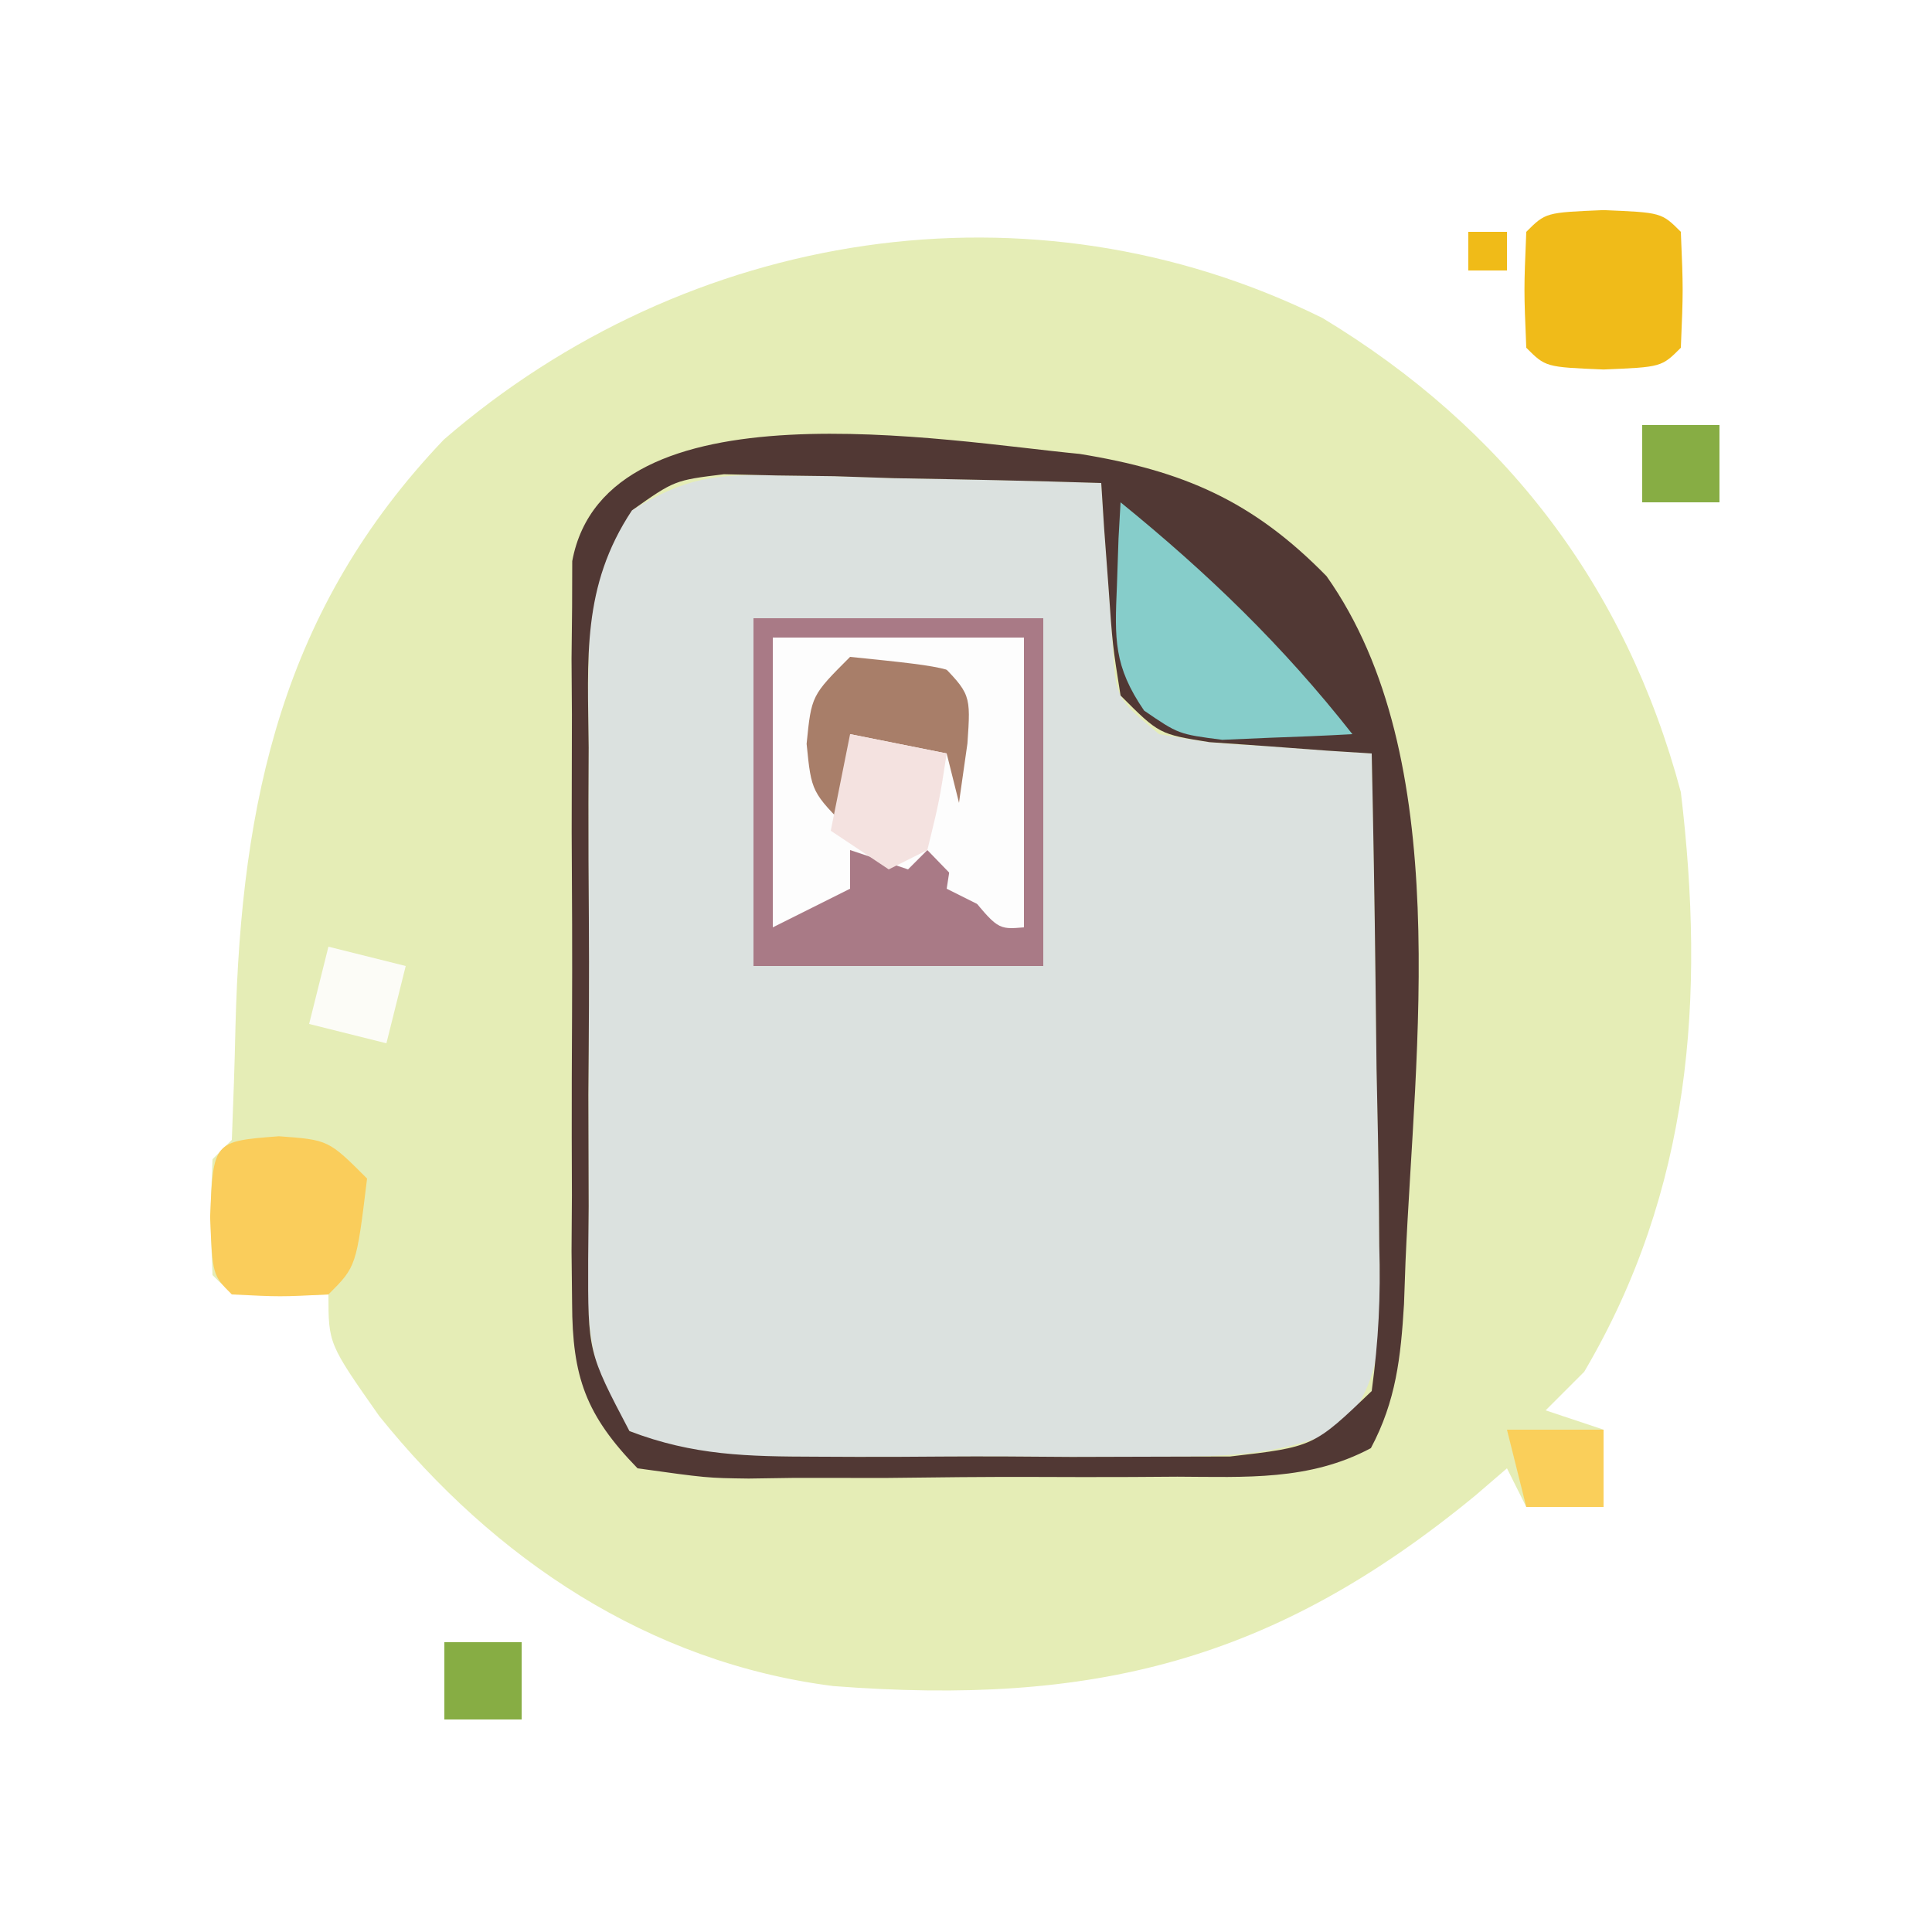
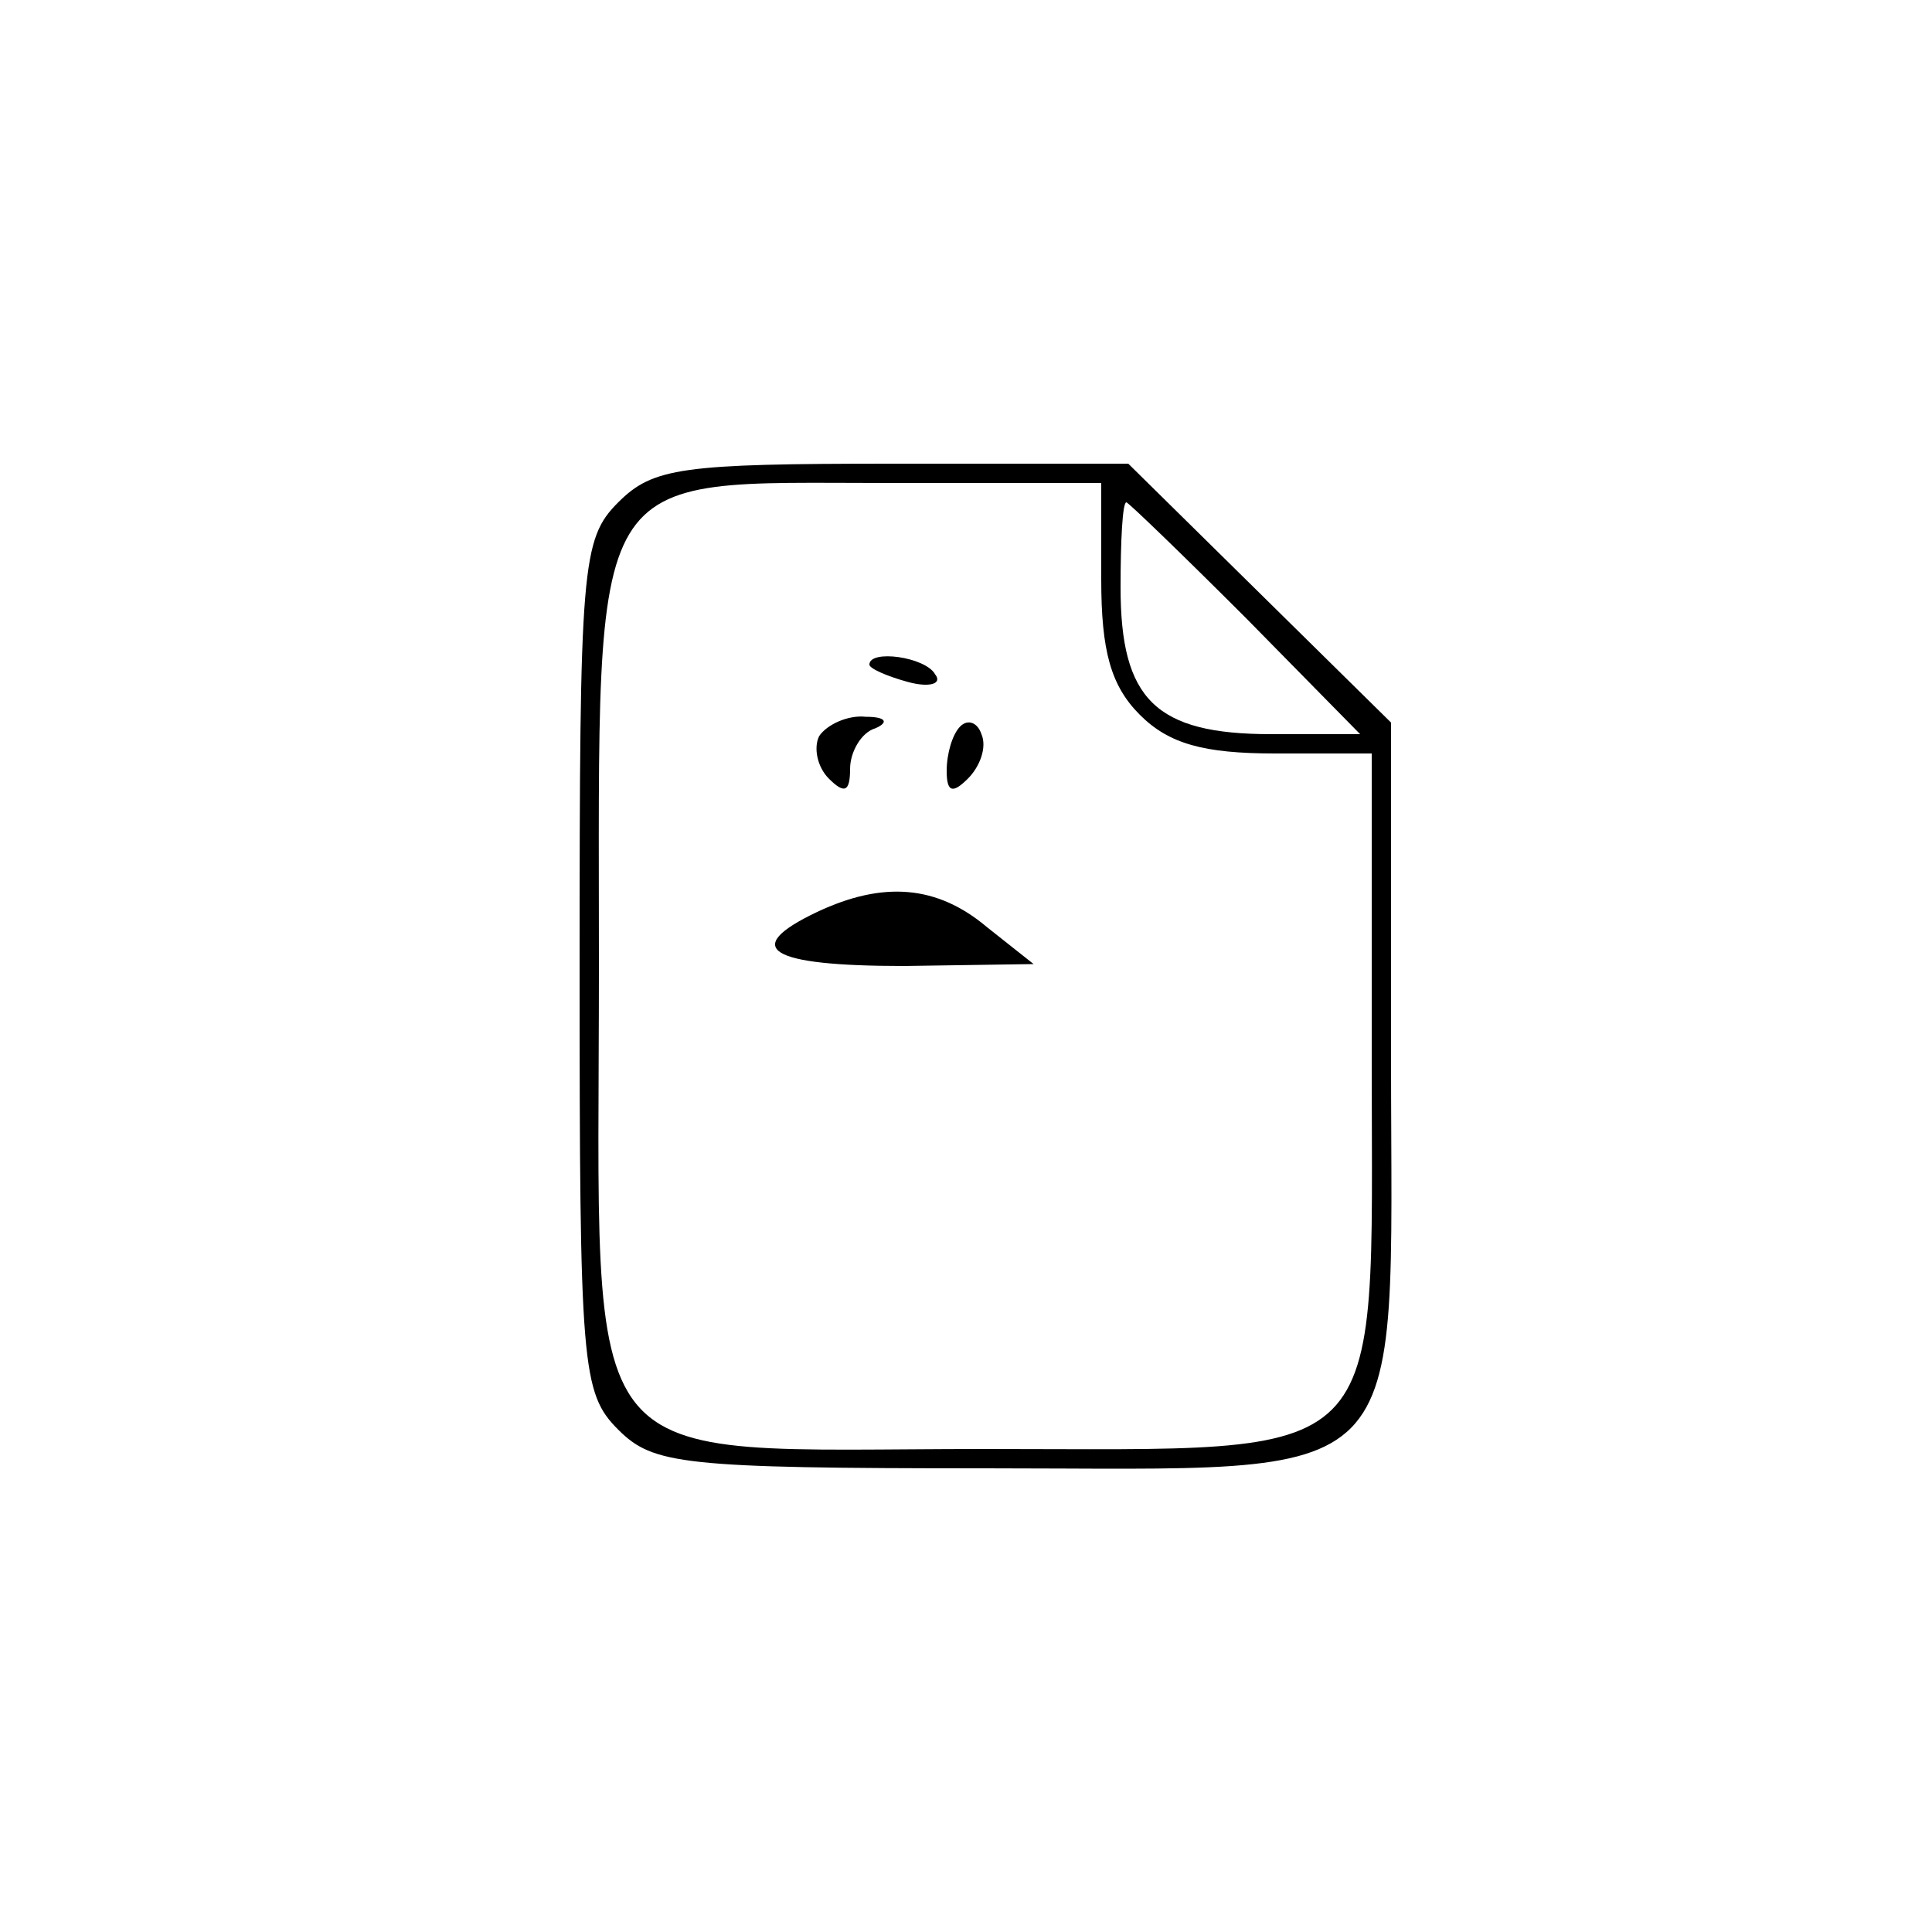
- <svg xmlns="http://www.w3.org/2000/svg" version="1.1" width="100" height="100">
-   <path d="M0 0 C9.407 5.685 15.687 13.836 18.547 24.539 C19.818 35.18 19.084 45.143 13.547 54.539 C12.557 55.529 12.557 55.529 11.547 56.539 C13.032 57.034 13.032 57.034 14.547 57.539 C14.547 58.859 14.547 60.179 14.547 61.539 C13.227 61.539 11.907 61.539 10.547 61.539 C10.217 60.879 9.887 60.219 9.547 59.539 C9.013 59.998 8.48 60.457 7.93 60.93 C-2.562 69.57 -11.916 71.835 -25.314 70.81 C-34.874 69.6 -42.88 64.23 -48.828 56.828 C-51.453 53.091 -51.453 53.091 -51.453 50.539 C-52.258 50.56 -53.062 50.58 -53.891 50.602 C-56.453 50.539 -56.453 50.539 -57.453 49.539 C-57.578 46.539 -57.578 46.539 -57.453 43.539 C-56.958 43.044 -56.958 43.044 -56.453 42.539 C-56.377 40.58 -56.306 38.62 -56.265 36.66 C-55.967 24.965 -53.821 15.035 -45.477 6.289 C-32.879 -4.606 -15.108 -7.47 0 0 Z " fill="#E5EDB6" transform="translate(68.45312,16.46094)" />
-   <path d="M0 0 C0.98 0.013 1.959 0.026 2.969 0.039 C3.985 0.073 5 0.106 6.047 0.141 C7.078 0.159 8.109 0.177 9.172 0.195 C11.714 0.242 14.255 0.308 16.797 0.391 C16.87 1.547 16.87 1.547 16.945 2.727 C17.02 3.729 17.095 4.732 17.172 5.766 C17.241 6.763 17.311 7.761 17.383 8.789 C17.561 11.546 17.561 11.546 19.797 13.391 C22.459 13.854 22.459 13.854 25.422 14.016 C26.425 14.09 27.428 14.165 28.461 14.242 C29.232 14.291 30.003 14.34 30.797 14.391 C30.896 19.035 30.968 23.679 31.017 28.325 C31.037 29.905 31.064 31.485 31.099 33.065 C31.147 35.337 31.17 37.607 31.188 39.879 C31.208 40.585 31.229 41.292 31.25 42.019 C31.251 45.064 31.172 46.927 29.226 49.335 C25.902 50.779 23.169 50.78 19.547 50.789 C18.852 50.792 18.157 50.795 17.44 50.798 C15.975 50.8 14.509 50.794 13.043 50.782 C10.804 50.766 8.567 50.782 6.328 50.801 C4.901 50.799 3.474 50.795 2.047 50.789 C0.753 50.786 -0.542 50.782 -1.875 50.779 C-5.203 50.391 -5.203 50.391 -7.623 49.463 C-10.289 45.967 -9.772 42.101 -9.734 37.832 C-9.738 36.891 -9.742 35.951 -9.746 34.981 C-9.749 32.992 -9.741 31.002 -9.725 29.012 C-9.703 25.968 -9.724 22.925 -9.75 19.881 C-9.747 17.948 -9.742 16.015 -9.734 14.082 C-9.742 13.172 -9.751 12.261 -9.759 11.323 C-9.667 5.091 -9.667 5.091 -7.495 1.809 C-4.75 0.11 -3.212 -0.075 0 0 Z " fill="#DBE1DF" transform="translate(40.20312,24.60938)" />
-   <path d="M0 0 C5.374 0.872 8.97 2.43 12.781 6.328 C19.435 15.742 17.336 30.854 16.869 41.795 C16.843 42.526 16.817 43.257 16.79 44.01 C16.625 46.746 16.377 49.023 15.076 51.461 C11.892 53.161 8.58 52.953 5.057 52.939 C3.875 52.947 3.875 52.947 2.67 52.955 C1.005 52.962 -0.659 52.96 -2.323 52.952 C-4.872 52.943 -7.418 52.972 -9.967 53.004 C-11.584 53.006 -13.201 53.005 -14.818 53.002 C-15.962 53.019 -15.962 53.019 -17.129 53.036 C-19.283 53.008 -19.283 53.008 -22.881 52.506 C-25.564 49.748 -26.257 47.769 -26.269 43.969 C-26.278 43.078 -26.288 42.187 -26.298 41.269 C-26.292 40.314 -26.286 39.36 -26.279 38.377 C-26.282 37.391 -26.285 36.405 -26.288 35.389 C-26.29 33.307 -26.285 31.225 -26.272 29.143 C-26.256 25.952 -26.272 22.762 -26.291 19.57 C-26.289 17.548 -26.285 15.525 -26.279 13.502 C-26.285 12.546 -26.291 11.589 -26.298 10.604 C-26.284 9.272 -26.284 9.272 -26.269 7.914 C-26.267 7.133 -26.264 6.352 -26.262 5.548 C-24.51 -3.842 -6.817 -0.641 0 0 Z M-23.173 2.925 C-25.783 6.869 -25.453 10.564 -25.412 15.197 C-25.416 16.139 -25.42 17.081 -25.424 18.051 C-25.426 20.039 -25.419 22.027 -25.402 24.014 C-25.381 27.061 -25.402 30.106 -25.428 33.152 C-25.425 35.084 -25.42 37.016 -25.412 38.947 C-25.42 39.86 -25.428 40.772 -25.437 41.713 C-25.449 46.488 -25.449 46.488 -23.301 50.578 C-19.986 51.849 -17.182 51.895 -13.631 51.904 C-12.588 51.909 -12.588 51.909 -11.524 51.913 C-10.059 51.915 -8.593 51.91 -7.127 51.897 C-4.888 51.881 -2.651 51.897 -0.412 51.916 C1.015 51.914 2.442 51.91 3.869 51.904 C5.163 51.901 6.458 51.898 7.791 51.894 C12.11 51.393 12.11 51.393 15.119 48.506 C15.476 45.859 15.587 43.634 15.51 40.994 C15.501 39.902 15.501 39.902 15.493 38.787 C15.47 36.464 15.42 34.142 15.369 31.818 C15.349 30.242 15.331 28.666 15.314 27.09 C15.27 23.228 15.201 19.367 15.119 15.506 C14.348 15.457 13.577 15.408 12.783 15.357 C11.78 15.283 10.777 15.208 9.744 15.131 C8.248 15.026 8.248 15.026 6.721 14.92 C4.119 14.506 4.119 14.506 2.119 12.506 C1.705 9.904 1.705 9.904 1.494 6.881 C1.419 5.878 1.345 4.875 1.268 3.842 C1.219 3.071 1.17 2.3 1.119 1.506 C-2.464 1.39 -6.046 1.319 -9.631 1.256 C-10.647 1.222 -11.662 1.189 -12.709 1.154 C-13.689 1.141 -14.668 1.129 -15.678 1.115 C-16.578 1.094 -17.479 1.073 -18.407 1.052 C-20.966 1.366 -20.966 1.366 -23.173 2.925 Z " fill="#513834" transform="translate(55.88086,23.49414)" />
-   <path d="M0 0 C4.95 0 9.9 0 15 0 C15 5.94 15 11.88 15 18 C10.05 18 5.1 18 0 18 C0 12.06 0 6.12 0 0 Z " fill="#FDFDFD" transform="translate(39,32)" />
-   <path d="M0 0 C4.95 0 9.9 0 15 0 C15 5.94 15 11.88 15 18 C10.05 18 5.1 18 0 18 C0 12.06 0 6.12 0 0 Z M1 1 C1 5.95 1 10.9 1 16 C2.32 15.34 3.64 14.68 5 14 C5 13.34 5 12.68 5 12 C5.99 12.33 6.98 12.66 8 13 C8.33 12.67 8.66 12.34 9 12 C9.639 12.66 10.279 13.32 10.938 14 C12.641 16.116 12.641 16.116 14 16 C14 11.05 14 6.1 14 1 C9.71 1 5.42 1 1 1 Z " fill="#A97A86" transform="translate(39,32)" />
-   <path d="M0 0 C4.526 3.678 8.394 7.411 12 12 C10.563 12.081 9.126 12.139 7.688 12.188 C6.487 12.24 6.487 12.24 5.262 12.293 C3 12 3 12 1.219 10.781 C-0.357 8.479 -0.308 7.076 -0.188 4.312 C-0.16 3.504 -0.133 2.696 -0.105 1.863 C-0.071 1.248 -0.036 0.634 0 0 Z " fill="#86CDCA" transform="translate(58,26)" />
-   <path d="M0 0 C3 0.125 3 0.125 4 1.125 C4.125 4.125 4.125 4.125 4 7.125 C3 8.125 3 8.125 0 8.25 C-3 8.125 -3 8.125 -4 7.125 C-4.125 4.125 -4.125 4.125 -4 1.125 C-3 0.125 -3 0.125 0 0 Z " fill="#F0BB19" transform="translate(83,10.875)" />
-   <path d="M0 0 C2.562 0.188 2.562 0.188 4.562 2.188 C4.007 6.743 4.007 6.743 2.562 8.188 C0.062 8.312 0.062 8.312 -2.438 8.188 C-3.438 7.188 -3.438 7.188 -3.562 4.188 C-3.399 0.261 -3.399 0.261 0 0 Z " fill="#FACD5B" transform="translate(14.4375,58.8125)" />
-   <path d="M0 0 C5.568 0.568 5.568 0.568 7 2 C6.713 4.339 6.381 6.674 6 9 C5.67 7.68 5.34 6.36 5 5 C3.35 4.67 1.7 4.34 0 4 C0 5.65 0 7.3 0 9 C-2 7 -2 7 -2.25 4.5 C-2 2 -2 2 0 0 Z " fill="#A87E69" transform="translate(44,34)" />
-   <path d="M0 0 C1.98 0 3.96 0 6 0 C6 4.95 6 9.9 6 15 C4.68 14.34 3.36 13.68 2 13 C2.107 12.313 2.214 11.626 2.324 10.918 C2.504 9.566 2.504 9.566 2.688 8.188 C2.815 7.294 2.943 6.401 3.074 5.48 C3.249 2.93 3.249 2.93 1.52 1.176 C1.018 0.788 0.517 0.4 0 0 Z " fill="#FDFDFD" transform="translate(47,33)" />
-   <path d="M0 0 C1.65 0.33 3.3 0.66 5 1 C4.625 3.438 4.625 3.438 4 6 C3.01 6.495 3.01 6.495 2 7 C1.01 6.34 0.02 5.68 -1 5 C-0.67 3.35 -0.34 1.7 0 0 Z " fill="#F4E2E0" transform="translate(44,38)" />
-   <path d="M0 0 C1.98 0.495 1.98 0.495 4 1 C3.67 2.32 3.34 3.64 3 5 C1.68 4.67 0.36 4.34 -1 4 C-0.67 2.68 -0.34 1.36 0 0 Z " fill="#FCFCF7" transform="translate(17,49)" />
-   <path d="M0 0 C1.65 0 3.3 0 5 0 C5 1.32 5 2.64 5 4 C3.68 4 2.36 4 1 4 C0.67 2.68 0.34 1.36 0 0 Z " fill="#FACF5A" transform="translate(78,74)" />
-   <path d="M0 0 C1.32 0 2.64 0 4 0 C4 1.32 4 2.64 4 4 C2.68 4 1.36 4 0 4 C0 2.68 0 1.36 0 0 Z " fill="#87AD44" transform="translate(23,85)" />
-   <path d="M0 0 C1.32 0 2.64 0 4 0 C4 1.32 4 2.64 4 4 C2.68 4 1.36 4 0 4 C0 2.68 0 1.36 0 0 Z " fill="#87AD44" transform="translate(85,22)" />
-   <path d="M0 0 C0.66 0 1.32 0 2 0 C2 0.66 2 1.32 2 2 C1.34 2 0.68 2 0 2 C0 1.34 0 0.68 0 0 Z " fill="#F0BB18" transform="translate(76,12)" />
+ <svg xmlns="http://www.w3.org/2000/svg" version="1.0" width="100pt" height="100pt" viewBox="0 0 100 100" preserveAspectRatio="xMidYMid meet">
+   <g transform="translate(0,100) scale(0.1,-0.1)" fill="#000000" stroke="none">
+     <path d="M320 740 c-19 -19 -20 -33 -20 -240 0 -207 1 -221 20 -240 18 -18 33 -20 190 -20 225 0 210 -15 210 213 l0 173 -68 67 -68 67 -122 0 c-109 0 -124 -2 -142 -20z m250 -40 c0 -37 5 -55 20 -70 15 -15 33 -20 70 -20 l50 0 0 -160 c0 -212 12 -200 -200 -200 -216 0 -200 -20 -200 250 0 263 -8 250 150 250 l110 0 0 -50z m75 -20 l59 -60 -46 0 c-60 0 -78 18 -78 76 0 24 1 44 3 44 1 0 29 -27 62 -60z" />
+     <path d="M450 656 c0 -2 9 -6 20 -9 11 -3 18 -1 14 4 -5 9 -34 13 -34 5z" />
+     <path d="M424 619 c-3 -6 -1 -16 5 -22 8 -8 11 -7 11 5 0 9 6 19 13 21 7 3 6 6 -5 6 -9 1 -20 -4 -24 -10z" />
+     <path d="M497 624 c-4 -4 -7 -14 -7 -23 0 -11 3 -12 11 -4 6 6 10 16 7 23 -2 6 -7 8 -11 4z" />
+     <path d="M423 528 c-40 -19 -25 -28 45 -28 l67 1 -24 19 c-26 22 -54 24 -88 8z" />
+   </g>
</svg>
